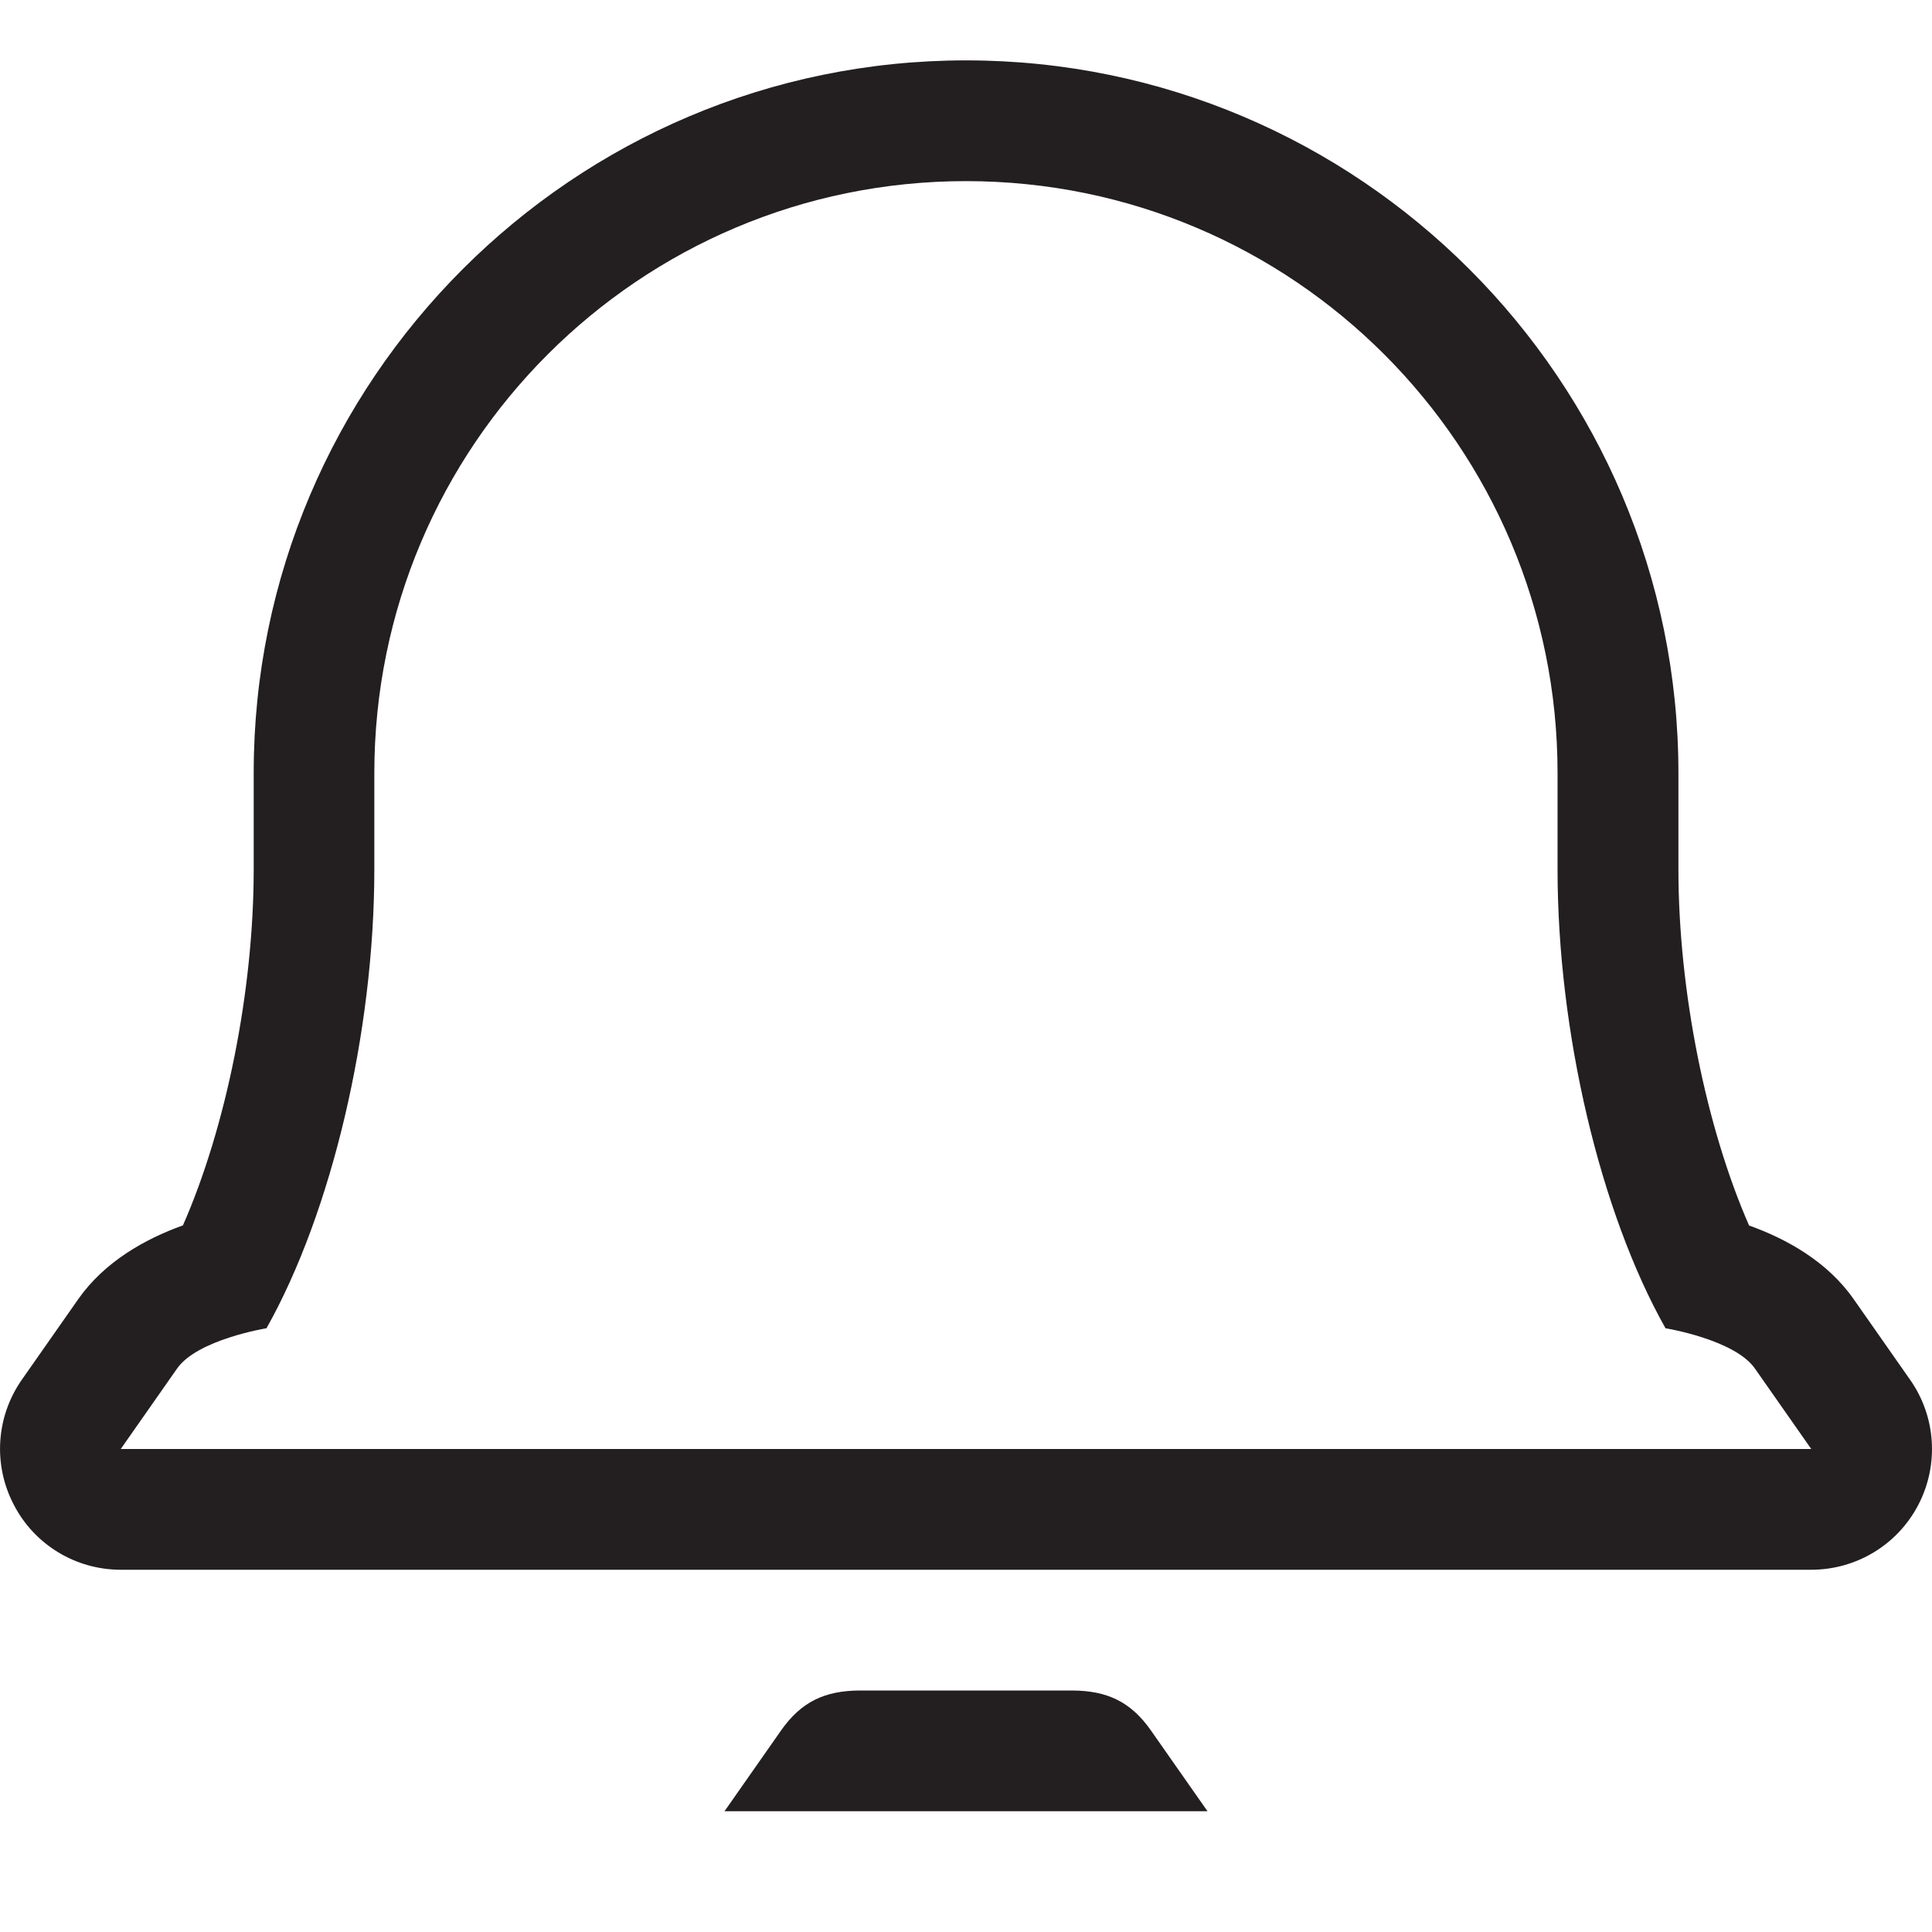
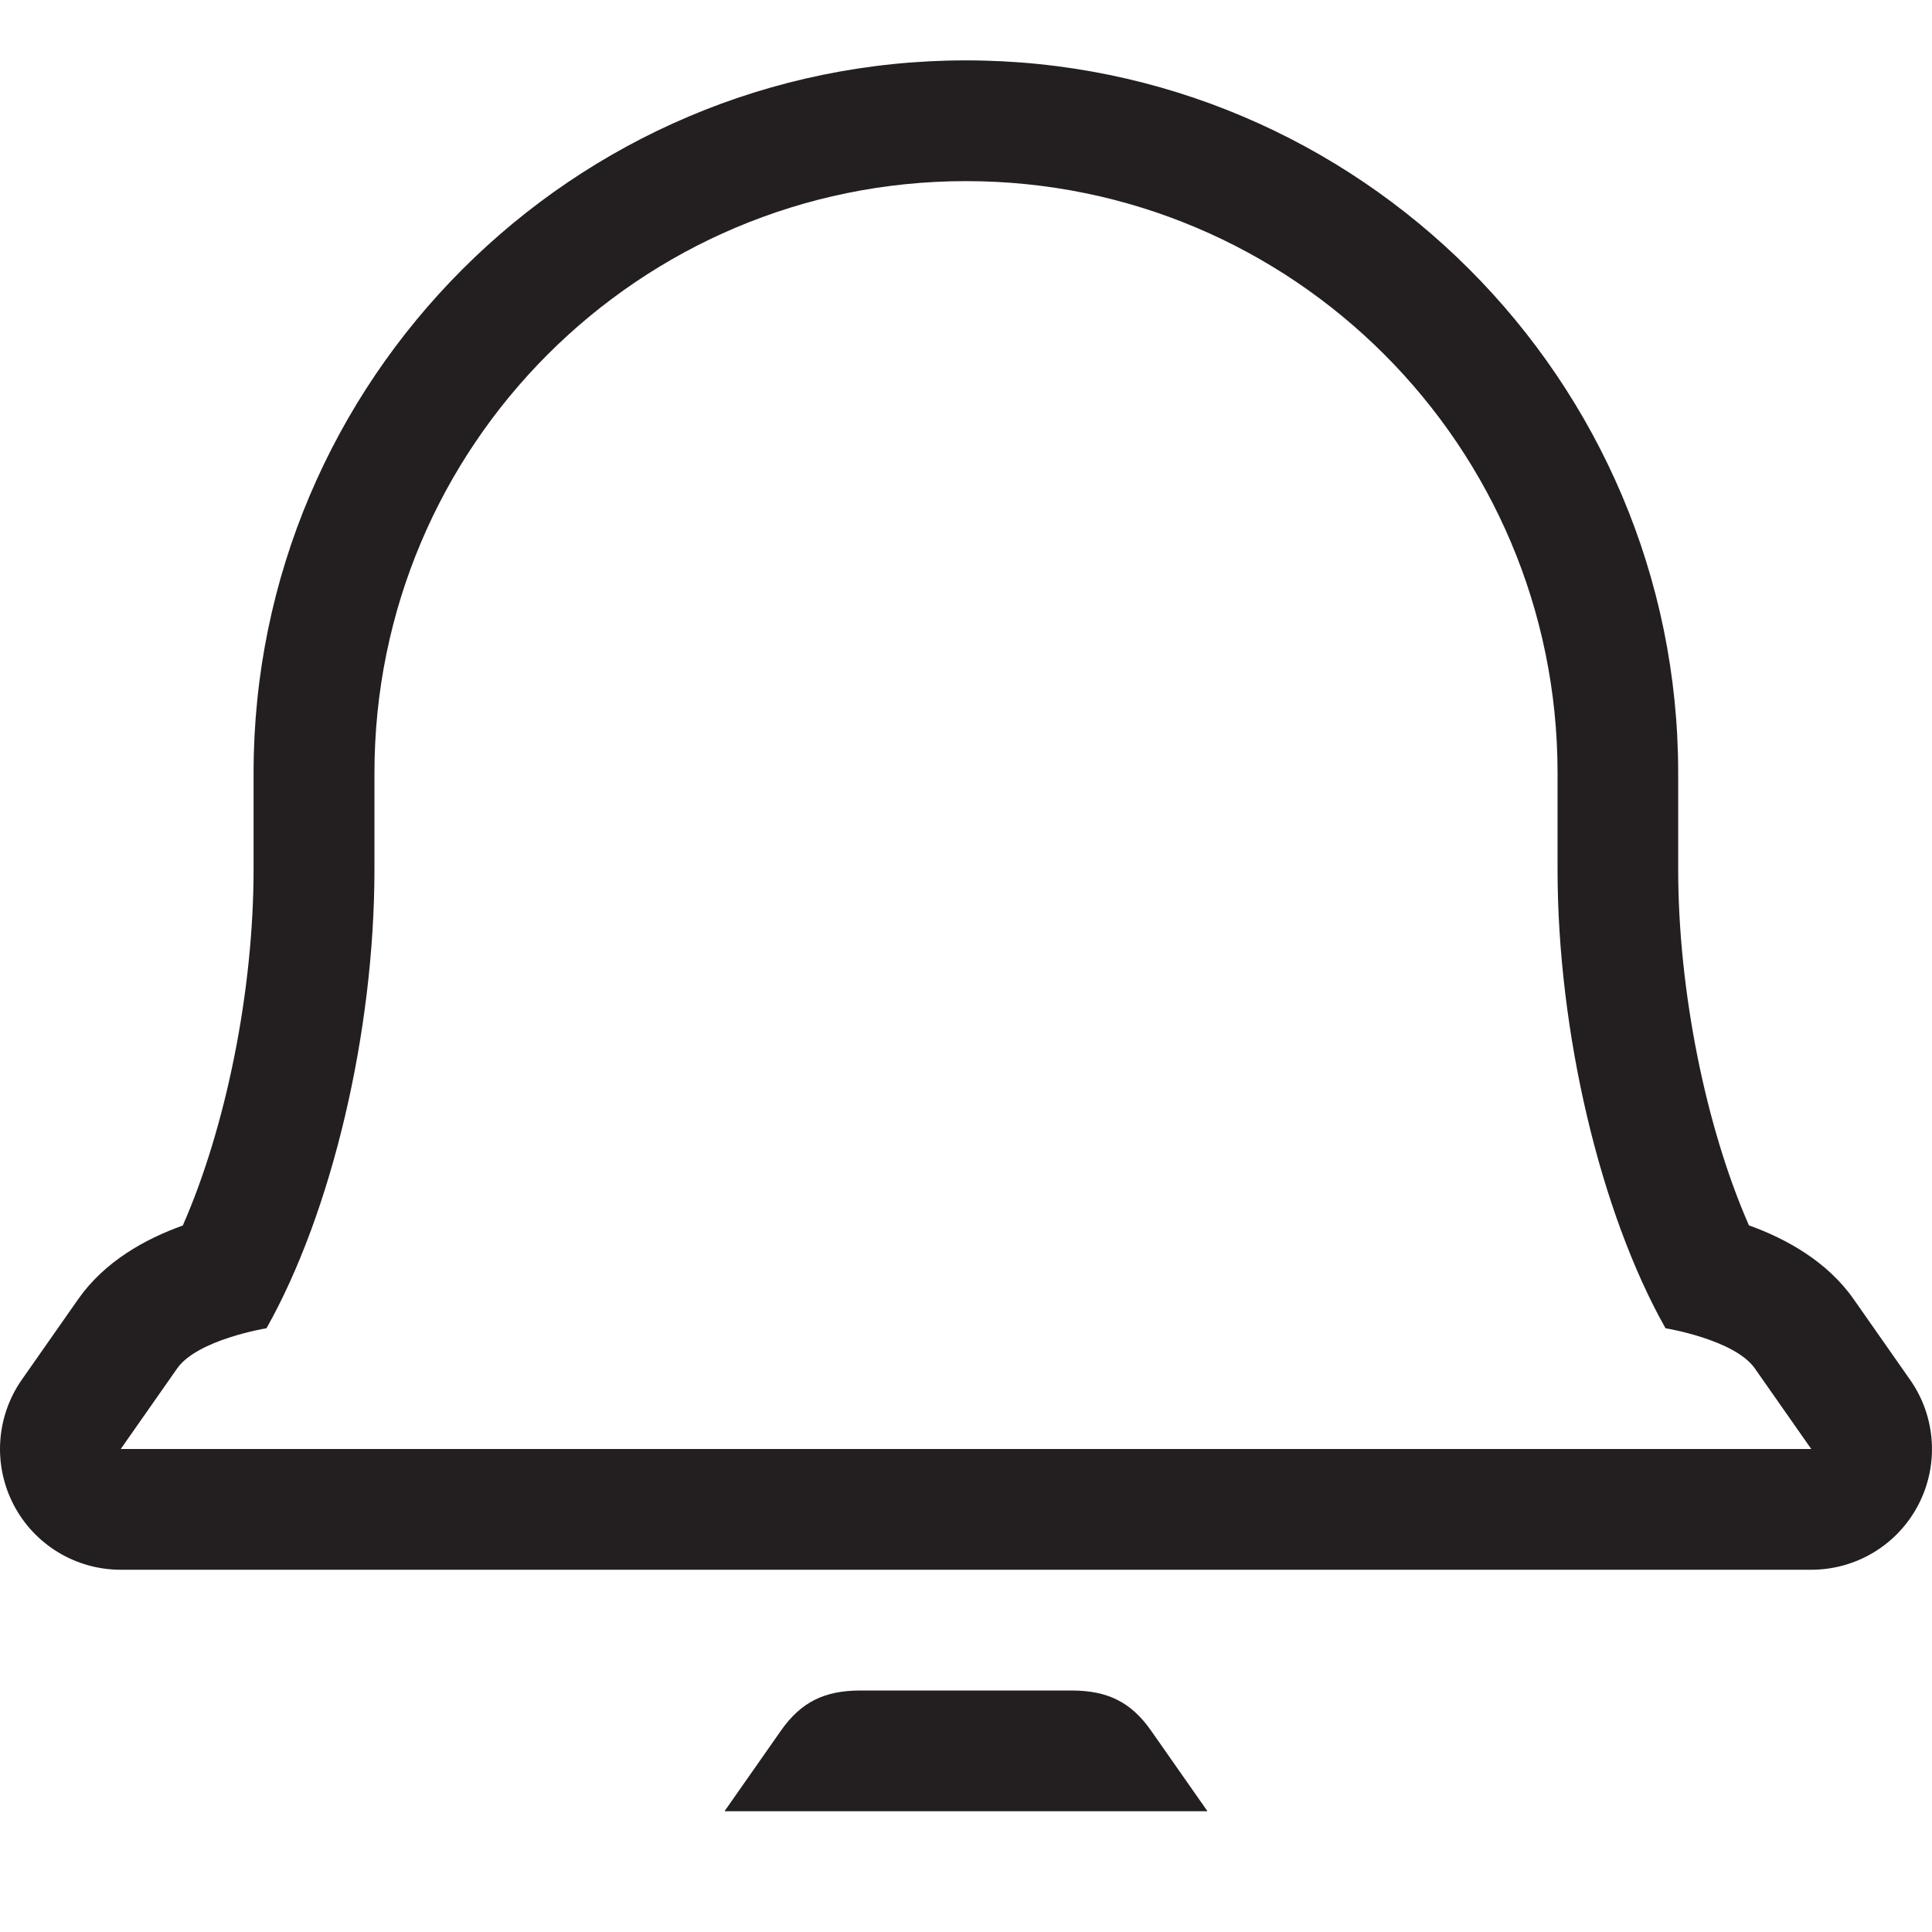
<svg xmlns="http://www.w3.org/2000/svg" version="1.1" id="Layer" x="0px" y="0px" width="16px" height="16px" viewBox="0 0 16 16" enable-background="new 0 0 16 16" xml:space="preserve">
-   <path fill="#231F20" d="M6,15l0.467-0.667C6.635,14.093,6.83,14.001,7.123,14h1.754c0.293,0.001,0.488,0.093,0.656,0.333L10,15H6z" />
-   <path fill="#231F20" d="M15.819,11.427l-0.467-0.667c-0.218-0.312-0.554-0.499-0.867-0.611C14.129,9.336,13.9,8.207,13.9,7.199  l0-0.798C13.899,3.147,11.253,0.5,8,0.5S2.101,3.147,2.101,6.4l0,0.8c0,1.008-0.229,2.136-0.586,2.948  c-0.312,0.112-0.649,0.3-0.867,0.611l-0.467,0.667c-0.214,0.306-0.24,0.704-0.067,1.035C0.285,12.793,0.627,13,1,13h14  c0.373,0,0.715-0.207,0.887-0.538C16.059,12.131,16.033,11.732,15.819,11.427z M1,12l0.467-0.667C1.635,11.093,2.207,11,2.207,11  C2.746,10.042,3.1,8.548,3.1,7.2l0-0.799C3.101,3.694,5.294,1.5,8,1.5s4.899,2.194,4.899,4.901l0,0.799  c0,1.348,0.354,2.842,0.894,3.8c0,0,0.572,0.093,0.74,0.333L15,12H1z" />
+   <path fill="#231F20" d="M6,15l0.467-0.667C6.635,14.093,6.83,14.001,7.123,14h1.754c0.293,0.001,0.488,0.093,0.656,0.333L10,15H6z   M15.887,12.462C15.715,12.793,15.373,13,15,13H1c-0.373,0-0.715-0.207-0.887-0.538c-0.172-0.331-0.146-0.729,0.067-1.035  l0.467-0.667c0.218-0.312,0.554-0.499,0.867-0.611C1.871,9.336,2.1,8.208,2.1,7.2l0-0.8c0-3.253,2.646-5.9,5.899-5.9  s5.899,2.647,5.899,5.901l0,0.798c0,1.008,0.229,2.137,0.586,2.949c0.312,0.112,0.649,0.3,0.867,0.611l0.467,0.667  C16.033,11.732,16.059,12.131,15.887,12.462z M15,12l-0.467-0.667c-0.168-0.24-0.74-0.333-0.74-0.333  c-0.54-0.958-0.894-2.452-0.894-3.8l0-0.799C12.899,3.694,10.706,1.5,8,1.5S3.101,3.694,3.101,6.401l0,0.799  c0,1.348-0.354,2.842-0.894,3.8c0,0-0.572,0.093-0.74,0.333L1,12H15z" />
</svg>
